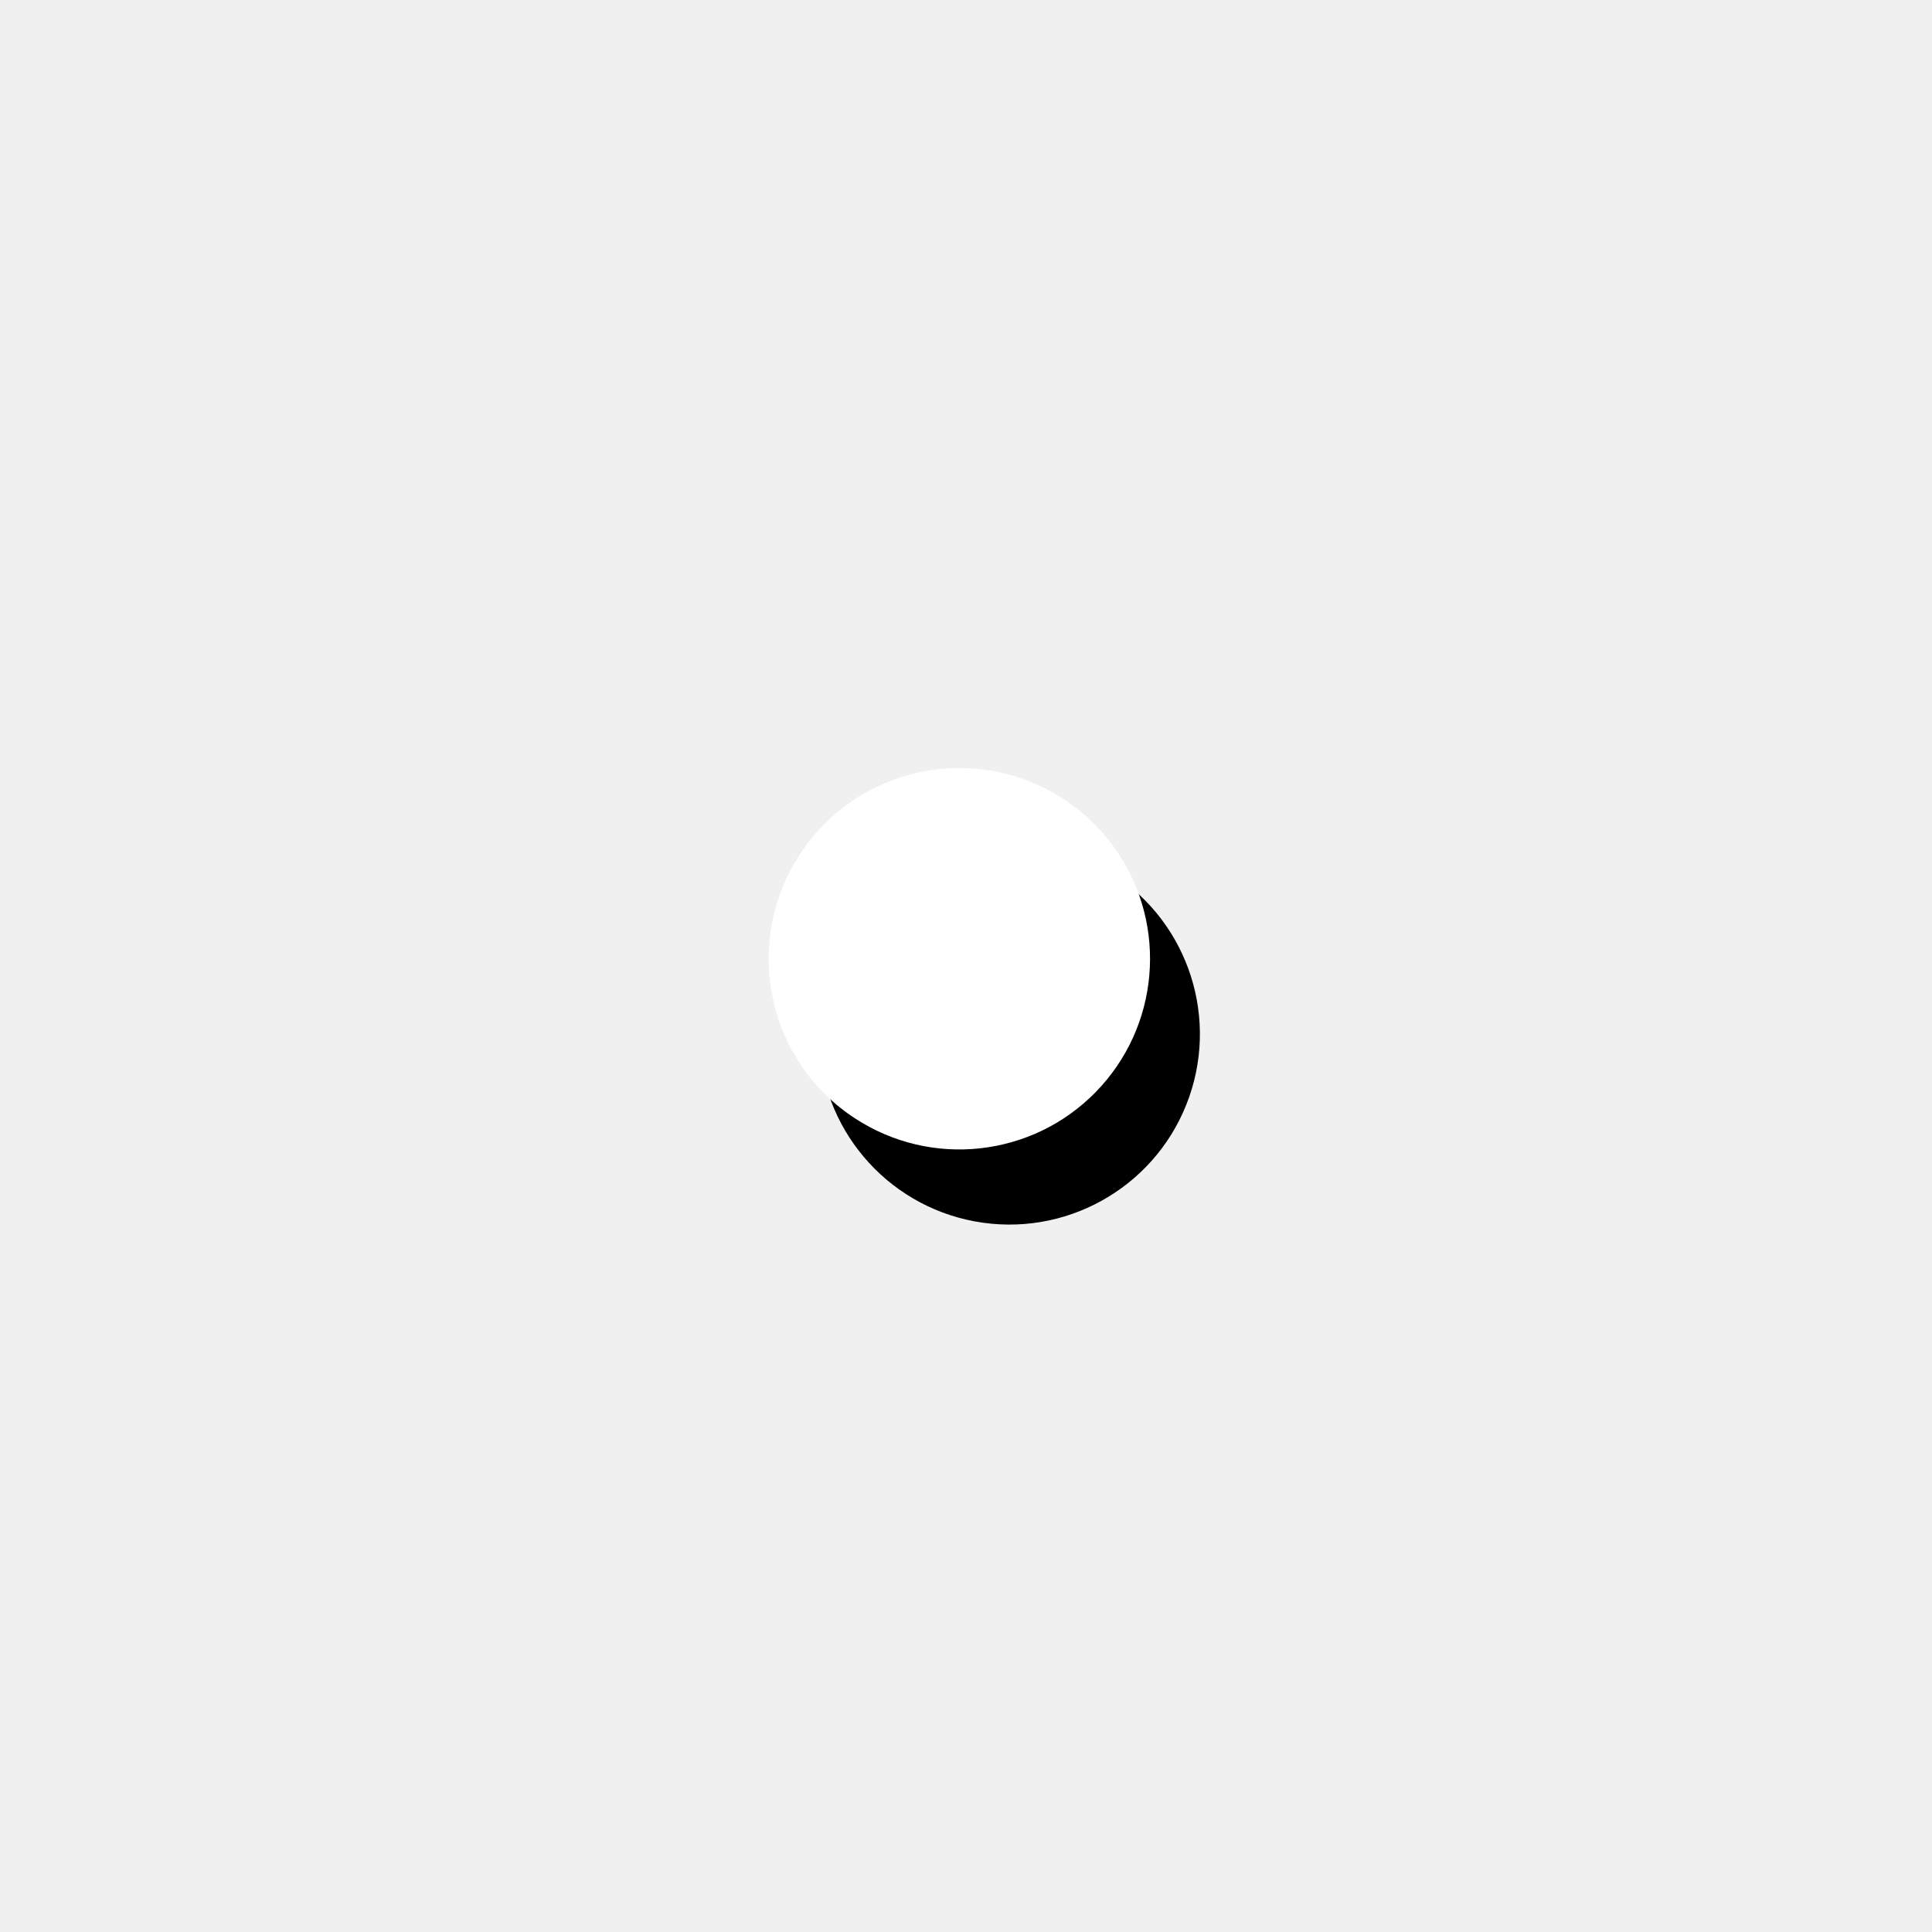
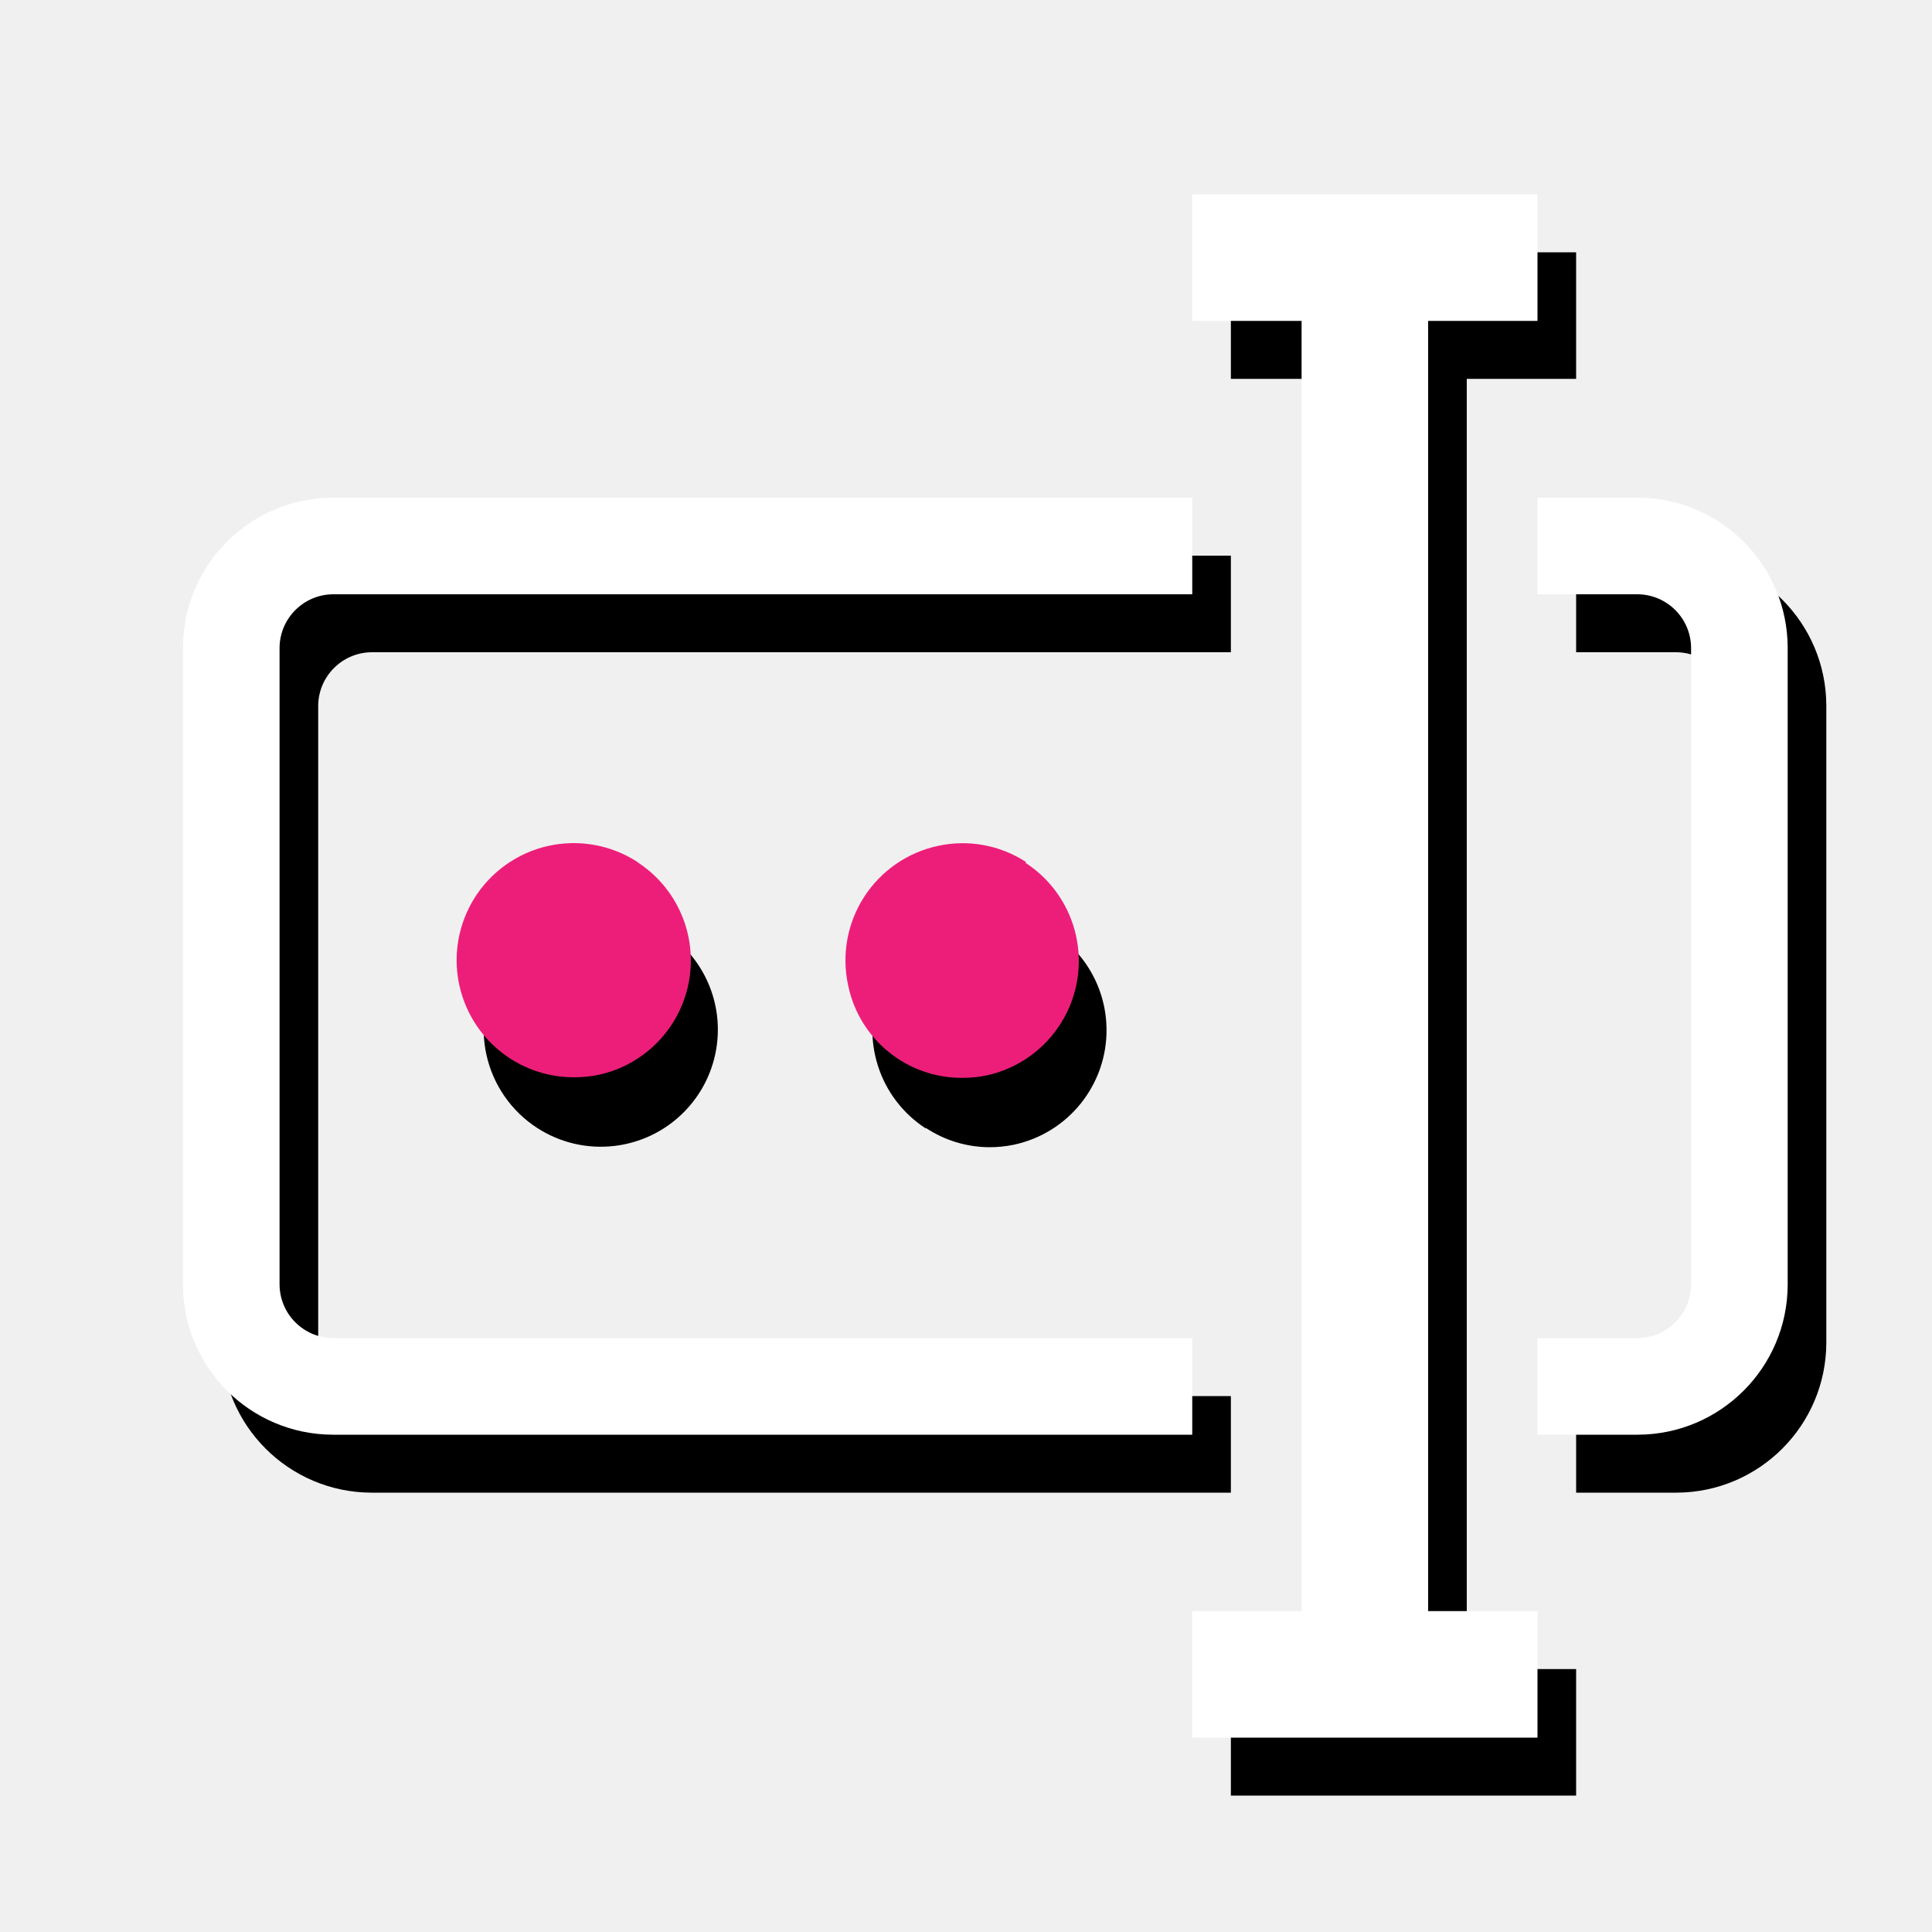
<svg xmlns="http://www.w3.org/2000/svg" id="icons" viewBox="0 0 100 100">
  <defs>
-     <style>.cls-1{fill:#fff;}</style>
+     <style>.cls-1{fill:#ed1e79;}.cls-2{fill:#fff;}</style>
  </defs>
-   <path d="M57.61,45.25a9.75,9.75,0,0,0-5.34-1.59,10.5,10.5,0,0,0-2.08.22,9.86,9.86,0,1,0,7.42,1.37Z" />
-   <path class="cls-1" d="M44.26,57.89A9.87,9.87,0,1,0,40,51.67,9.82,9.82,0,0,0,44.26,57.89Z" />
+   <path d="M94.53,69.51v-33a7.78,7.78,0,0,0-7.75-7.75h-5.2v5h5.2a2.79,2.79,0,0,1,2.75,2.75v33a2.79,2.79,0,0,1-2.75,2.75h-5.2v5h5.2A7.78,7.78,0,0,0,94.53,69.51ZM19.22,77.26H63.71v-5H19.22a2.79,2.79,0,0,1-2.75-2.75v-33a2.79,2.79,0,0,1,2.75-2.75H63.71v-5H19.22a7.78,7.78,0,0,0-7.75,7.75v33A7.78,7.78,0,0,0,19.22,77.26Z" />
+   <path d="M47.92,58.38a6,6,0,0,0,3.28,1,6.18,6.18,0,0,0,1.28-.13,6.06,6.06,0,1,0-4.56-.84Z" />
+   <path class="cls-1" d="M53.11,44.62a6,6,0,0,0-4.55-.84A6.06,6.06,0,0,0,43.9,51a6,6,0,0,0,5.91,4.79,6.08,6.08,0,0,0,1.27-.13,6.06,6.06,0,0,0,2-11Z" />
+   <path d="M27.8,58.38a6.06,6.06,0,1,0-2.63-3.82A6.07,6.07,0,0,0,27.8,58.38Z" />
+   <path class="cls-1" d="M33,44.62a6.06,6.06,0,1,0-3.31,11.14A6.25,6.25,0,0,0,31,55.63a6.06,6.06,0,0,0,2-11Z" />
+   <polygon points="63.71 86.39 63.71 92.94 81.58 92.94 81.58 86.39 75.92 86.39 75.92 19.61 81.58 19.61 81.58 13.06 63.71 13.06 63.71 19.61 69.37 19.61 69.37 86.39 63.71 86.39" />
+   <polygon class="cls-2" points="61.71 83.39 61.71 89.94 79.58 89.94 79.58 83.39 73.92 83.39 73.92 16.61 79.58 16.61 79.58 10.06 61.71 10.06 61.71 16.61 67.37 16.61 67.37 83.39 61.71 83.39" />
+   <path class="cls-2" d="M92.53,66.51v-33a7.78,7.78,0,0,0-7.75-7.75h-5.2v5h5.2a2.79,2.79,0,0,1,2.75,2.75v33a2.79,2.79,0,0,1-2.75,2.75h-5.2v5h5.2A7.78,7.78,0,0,0,92.53,66.51ZM17.22,74.26H61.71v-5H17.22a2.79,2.79,0,0,1-2.75-2.75v-33a2.79,2.79,0,0,1,2.75-2.75H61.71v-5H17.22a7.78,7.78,0,0,0-7.75,7.75v33A7.78,7.78,0,0,0,17.22,74.26Z" />
</svg>
